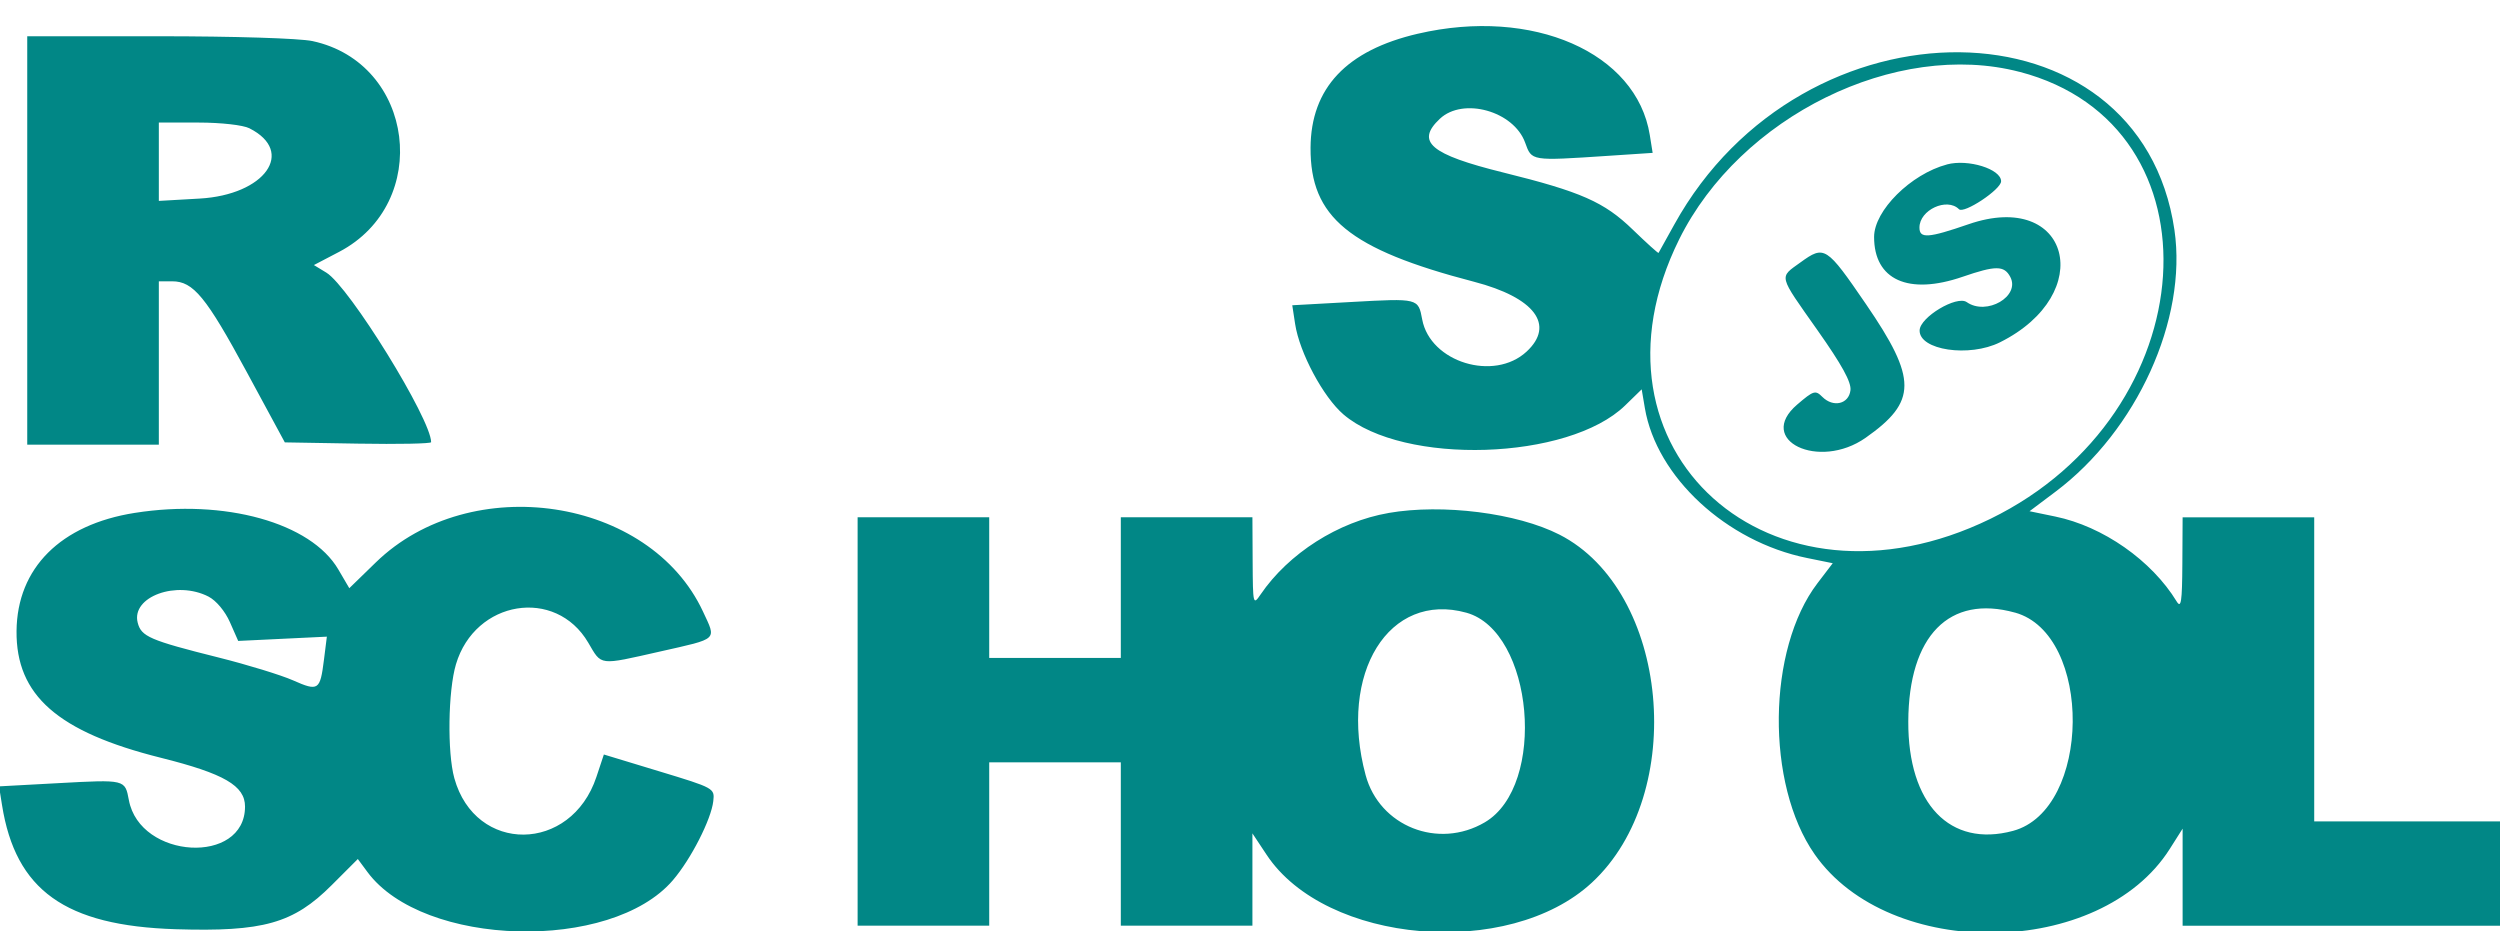
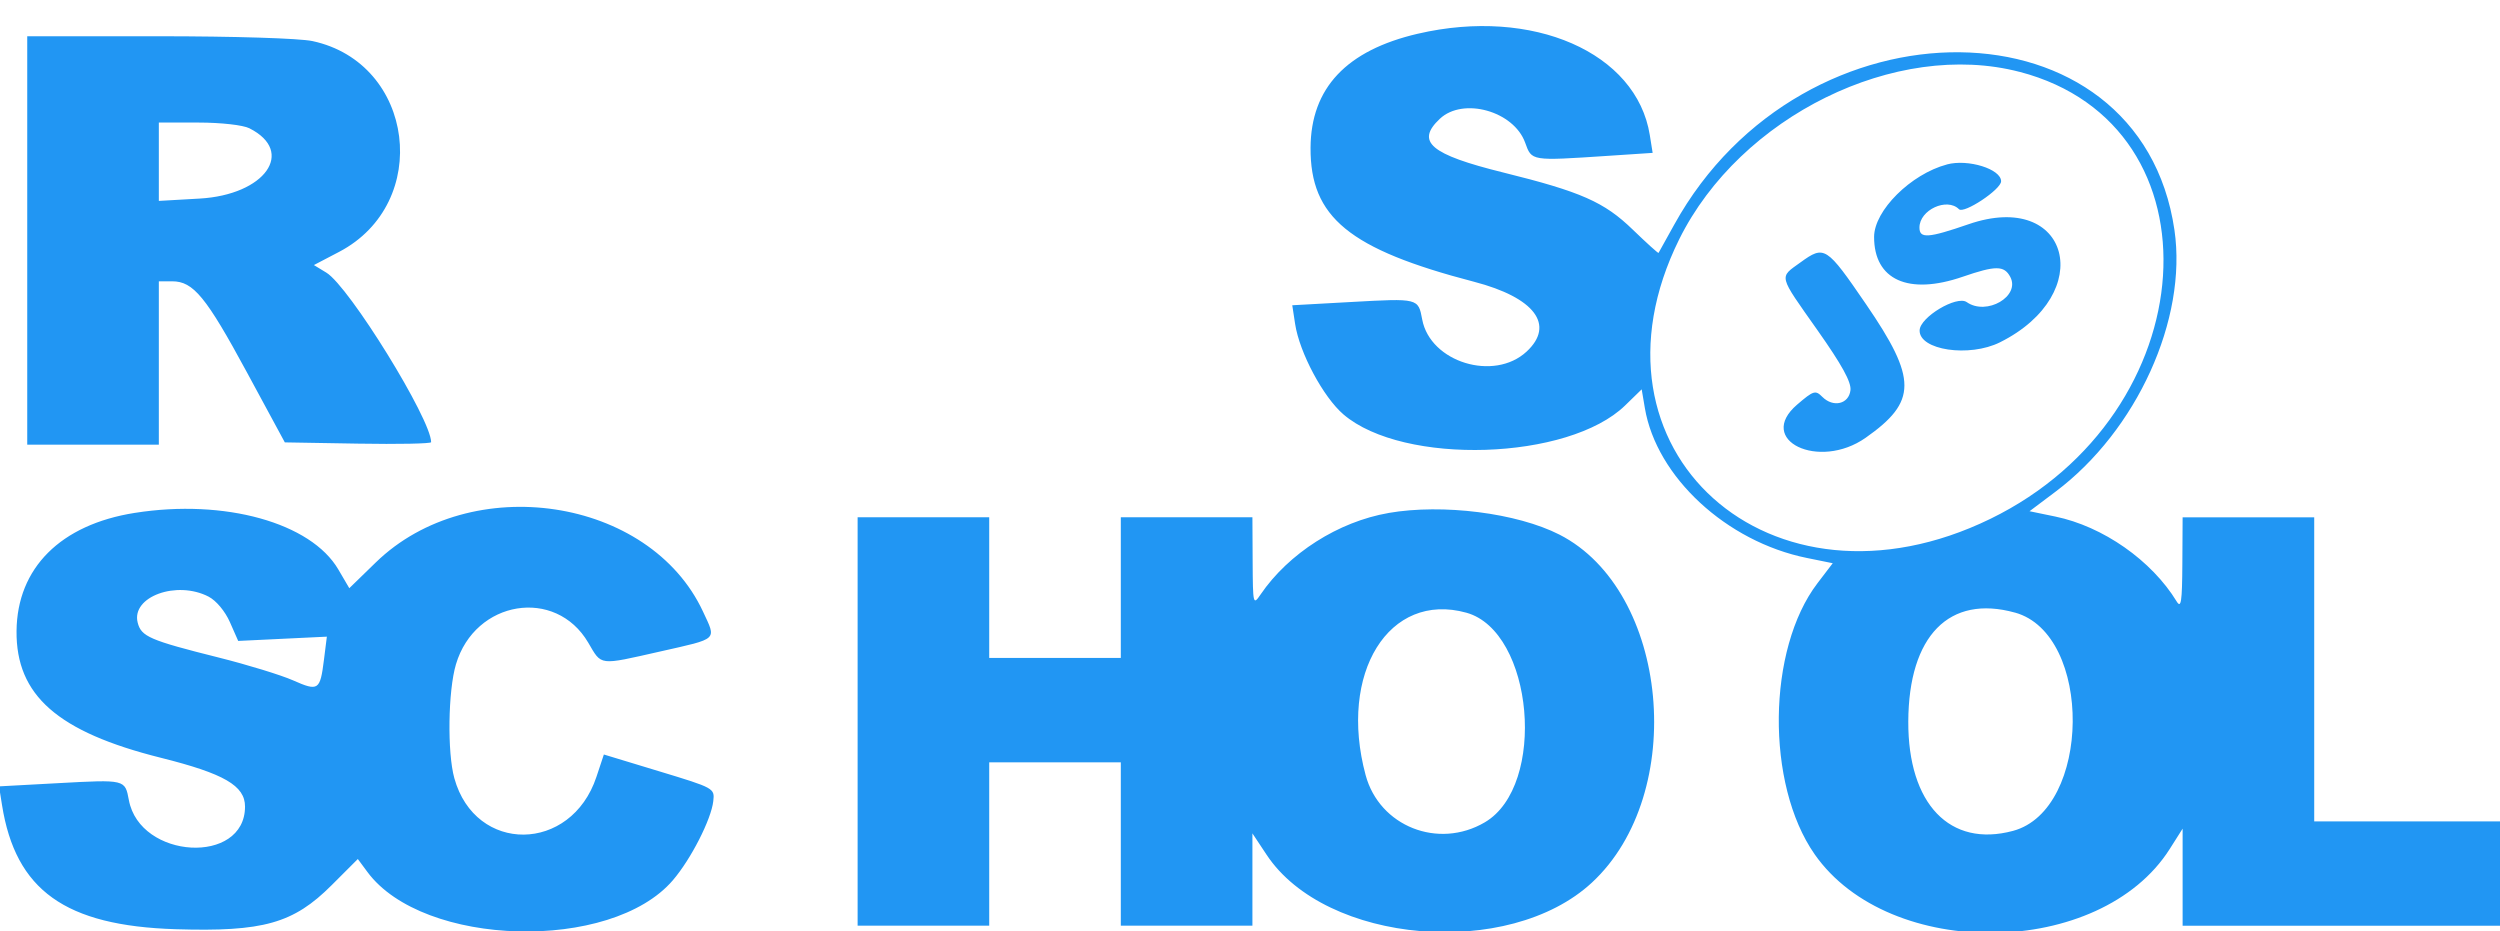
<svg xmlns="http://www.w3.org/2000/svg" version="1.1" width="86" height="32" viewBox="0 0 86 32">
-   <path fill="#018786" d="M48.781 1.158c-2.463 0.572-3.686 1.87-3.698 3.924-0.014 2.392 1.326 3.49 5.622 4.61 2.088 0.544 2.798 1.487 1.81 2.403-1.121 1.039-3.315 0.365-3.591-1.104-0.137-0.733-0.13-0.731-2.431-0.603l-2.039 0.113 0.098 0.642c0.151 0.99 0.968 2.518 1.664 3.114 2.063 1.765 7.744 1.584 9.689-0.31l0.569-0.554 0.109 0.644c0.4 2.369 2.806 4.595 5.574 5.157l0.889 0.181-0.525 0.688c-1.733 2.27-1.782 6.912-0.098 9.323 2.577 3.689 9.829 3.582 12.215-0.18l0.444-0.7v3.339h11.239v-3.59h-6.712v-10.459h-4.527l-0.009 1.6c-0.008 1.307-0.043 1.544-0.195 1.295-0.86-1.411-2.535-2.583-4.177-2.922l-0.885-0.183 0.898-0.675c2.794-2.1 4.534-5.931 4.087-8.998-1.175-8.060-12.785-8.185-17.207-0.186-0.285 0.515-0.528 0.953-0.54 0.973s-0.41-0.34-0.885-0.799c-0.985-0.954-1.776-1.303-4.465-1.969-2.502-0.62-3.014-1.055-2.173-1.846 0.8-0.752 2.542-0.265 2.934 0.821 0.23 0.636 0.188 0.63 2.848 0.454l1.538-0.102-0.098-0.613c-0.454-2.84-4.028-4.404-7.973-3.487zM0.937 8.273v7.024h4.527v-5.62h0.46c0.726 0 1.165 0.534 2.565 3.122l1.309 2.419 2.517 0.043c1.384 0.024 2.516 0.001 2.516-0.050 0-0.791-2.821-5.356-3.604-5.832l-0.429-0.261 0.866-0.453c3.211-1.681 2.603-6.497-0.916-7.252-0.444-0.095-2.693-0.166-5.292-0.166h-4.519v7.024zM69.476 2.472c7.065 1.844 6.418 11.756-1.004 15.375-7.562 3.687-14.301-2.366-10.707-9.616 2.097-4.23 7.461-6.868 11.71-5.758zM8.583 4.415c1.59 0.804 0.535 2.288-1.717 2.416l-1.402 0.080v-2.697l1.366 0.002c0.782 0.001 1.531 0.086 1.753 0.198zM66.977 5.657c-1.243 0.33-2.507 1.586-2.508 2.492-0.002 1.48 1.181 2.014 3.043 1.373 1.139-0.392 1.429-0.392 1.64 0.001 0.357 0.668-0.813 1.349-1.496 0.87-0.343-0.24-1.608 0.517-1.621 0.97-0.020 0.682 1.706 0.94 2.763 0.413 3.357-1.673 2.404-5.264-1.078-4.063-1.392 0.48-1.691 0.501-1.691 0.115 0-0.606 0.947-1.044 1.36-0.631 0.169 0.169 1.449-0.68 1.449-0.961 0-0.42-1.134-0.774-1.862-0.58zM61.938 9.025c-0.745 0.539-0.78 0.399 0.586 2.338 0.841 1.193 1.164 1.782 1.132 2.061-0.056 0.477-0.591 0.604-0.967 0.229-0.239-0.239-0.301-0.22-0.867 0.265-1.429 1.224 0.743 2.275 2.357 1.141 1.773-1.246 1.776-2.019 0.013-4.593-1.367-1.997-1.43-2.037-2.255-1.44zM4.638 17.643c-2.554 0.403-4.049 1.896-4.069 4.064-0.020 2.212 1.414 3.472 4.966 4.361 2.177 0.545 2.894 0.961 2.894 1.678 0 2.019-3.614 1.817-3.996-0.223-0.134-0.712-0.117-0.708-2.422-0.583l-2.044 0.111 0.102 0.64c0.466 2.934 2.172 4.155 5.973 4.274 3.014 0.094 4.050-0.198 5.366-1.514l0.901-0.901 0.331 0.447c1.915 2.59 8.384 2.764 10.508 0.282 0.621-0.725 1.318-2.091 1.389-2.72 0.050-0.443 0.036-0.451-1.857-1.025l-1.907-0.579-0.256 0.77c-0.872 2.625-4.165 2.655-4.888 0.045-0.246-0.887-0.216-3.006 0.056-3.919 0.656-2.207 3.427-2.66 4.551-0.743 0.469 0.8 0.343 0.785 2.471 0.304 2.026-0.458 1.939-0.377 1.477-1.372-1.832-3.942-7.991-4.867-11.257-1.692l-0.911 0.886-0.378-0.645c-0.942-1.608-3.913-2.434-6.998-1.946zM47.766 17.647c-1.729 0.3-3.437 1.388-4.402 2.803-0.258 0.379-0.265 0.348-0.273-1.133l-0.008-1.522h-4.527v4.839h-4.527v-4.839h-4.527v14.049h4.527v-5.62h4.527v5.62h4.527v-3.176l0.489 0.737c2.034 3.070 8.325 3.609 11.188 0.958 3.313-3.067 2.663-10.044-1.115-11.972-1.458-0.744-4.017-1.068-5.879-0.745zM7.176 20.525c0.261 0.135 0.567 0.501 0.733 0.877l0.285 0.646 3.050-0.147-0.1 0.796c-0.132 1.053-0.191 1.093-1.066 0.706-0.412-0.182-1.565-0.535-2.564-0.786-2.363-0.592-2.657-0.719-2.778-1.2-0.224-0.89 1.339-1.462 2.441-0.892zM50.443 21.077c2.312 0.642 2.78 5.948 0.636 7.21-1.601 0.942-3.627 0.14-4.102-1.625-0.944-3.507 0.805-6.324 3.466-5.585zM69.316 21.073c2.686 0.746 2.631 6.782-0.068 7.509-2.17 0.584-3.614-0.924-3.603-3.762 0.012-2.949 1.409-4.375 3.671-3.746z" />
+   <path fill="#2196f3" d="M48.781 1.158c-2.463 0.572-3.686 1.87-3.698 3.924-0.014 2.392 1.326 3.49 5.622 4.61 2.088 0.544 2.798 1.487 1.81 2.403-1.121 1.039-3.315 0.365-3.591-1.104-0.137-0.733-0.13-0.731-2.431-0.603l-2.039 0.113 0.098 0.642c0.151 0.99 0.968 2.518 1.664 3.114 2.063 1.765 7.744 1.584 9.689-0.31l0.569-0.554 0.109 0.644c0.4 2.369 2.806 4.595 5.574 5.157l0.889 0.181-0.525 0.688c-1.733 2.27-1.782 6.912-0.098 9.323 2.577 3.689 9.829 3.582 12.215-0.18l0.444-0.7v3.339h11.239v-3.59h-6.712v-10.459h-4.527l-0.009 1.6c-0.008 1.307-0.043 1.544-0.195 1.295-0.86-1.411-2.535-2.583-4.177-2.922l-0.885-0.183 0.898-0.675c2.794-2.1 4.534-5.931 4.087-8.998-1.175-8.060-12.785-8.185-17.207-0.186-0.285 0.515-0.528 0.953-0.54 0.973s-0.41-0.34-0.885-0.799c-0.985-0.954-1.776-1.303-4.465-1.969-2.502-0.62-3.014-1.055-2.173-1.846 0.8-0.752 2.542-0.265 2.934 0.821 0.23 0.636 0.188 0.63 2.848 0.454l1.538-0.102-0.098-0.613c-0.454-2.84-4.028-4.404-7.973-3.487zM0.937 8.273v7.024h4.527v-5.62h0.46c0.726 0 1.165 0.534 2.565 3.122l1.309 2.419 2.517 0.043c1.384 0.024 2.516 0.001 2.516-0.050 0-0.791-2.821-5.356-3.604-5.832l-0.429-0.261 0.866-0.453c3.211-1.681 2.603-6.497-0.916-7.252-0.444-0.095-2.693-0.166-5.292-0.166h-4.519v7.024zM69.476 2.472c7.065 1.844 6.418 11.756-1.004 15.375-7.562 3.687-14.301-2.366-10.707-9.616 2.097-4.23 7.461-6.868 11.71-5.758zM8.583 4.415c1.59 0.804 0.535 2.288-1.717 2.416l-1.402 0.080v-2.697l1.366 0.002c0.782 0.001 1.531 0.086 1.753 0.198zM66.977 5.657c-1.243 0.33-2.507 1.586-2.508 2.492-0.002 1.48 1.181 2.014 3.043 1.373 1.139-0.392 1.429-0.392 1.64 0.001 0.357 0.668-0.813 1.349-1.496 0.87-0.343-0.24-1.608 0.517-1.621 0.97-0.020 0.682 1.706 0.94 2.763 0.413 3.357-1.673 2.404-5.264-1.078-4.063-1.392 0.48-1.691 0.501-1.691 0.115 0-0.606 0.947-1.044 1.36-0.631 0.169 0.169 1.449-0.68 1.449-0.961 0-0.42-1.134-0.774-1.862-0.58zM61.938 9.025c-0.745 0.539-0.78 0.399 0.586 2.338 0.841 1.193 1.164 1.782 1.132 2.061-0.056 0.477-0.591 0.604-0.967 0.229-0.239-0.239-0.301-0.22-0.867 0.265-1.429 1.224 0.743 2.275 2.357 1.141 1.773-1.246 1.776-2.019 0.013-4.593-1.367-1.997-1.43-2.037-2.255-1.44zM4.638 17.643c-2.554 0.403-4.049 1.896-4.069 4.064-0.020 2.212 1.414 3.472 4.966 4.361 2.177 0.545 2.894 0.961 2.894 1.678 0 2.019-3.614 1.817-3.996-0.223-0.134-0.712-0.117-0.708-2.422-0.583l-2.044 0.111 0.102 0.64c0.466 2.934 2.172 4.155 5.973 4.274 3.014 0.094 4.050-0.198 5.366-1.514l0.901-0.901 0.331 0.447c1.915 2.59 8.384 2.764 10.508 0.282 0.621-0.725 1.318-2.091 1.389-2.72 0.050-0.443 0.036-0.451-1.857-1.025l-1.907-0.579-0.256 0.77c-0.872 2.625-4.165 2.655-4.888 0.045-0.246-0.887-0.216-3.006 0.056-3.919 0.656-2.207 3.427-2.66 4.551-0.743 0.469 0.8 0.343 0.785 2.471 0.304 2.026-0.458 1.939-0.377 1.477-1.372-1.832-3.942-7.991-4.867-11.257-1.692l-0.911 0.886-0.378-0.645c-0.942-1.608-3.913-2.434-6.998-1.946zM47.766 17.647c-1.729 0.3-3.437 1.388-4.402 2.803-0.258 0.379-0.265 0.348-0.273-1.133l-0.008-1.522h-4.527v4.839h-4.527v-4.839h-4.527v14.049h4.527v-5.62h4.527v5.62h4.527v-3.176l0.489 0.737c2.034 3.070 8.325 3.609 11.188 0.958 3.313-3.067 2.663-10.044-1.115-11.972-1.458-0.744-4.017-1.068-5.879-0.745zM7.176 20.525c0.261 0.135 0.567 0.501 0.733 0.877l0.285 0.646 3.050-0.147-0.1 0.796c-0.132 1.053-0.191 1.093-1.066 0.706-0.412-0.182-1.565-0.535-2.564-0.786-2.363-0.592-2.657-0.719-2.778-1.2-0.224-0.89 1.339-1.462 2.441-0.892zM50.443 21.077c2.312 0.642 2.78 5.948 0.636 7.21-1.601 0.942-3.627 0.14-4.102-1.625-0.944-3.507 0.805-6.324 3.466-5.585zM69.316 21.073c2.686 0.746 2.631 6.782-0.068 7.509-2.17 0.584-3.614-0.924-3.603-3.762 0.012-2.949 1.409-4.375 3.671-3.746z" />
</svg>
